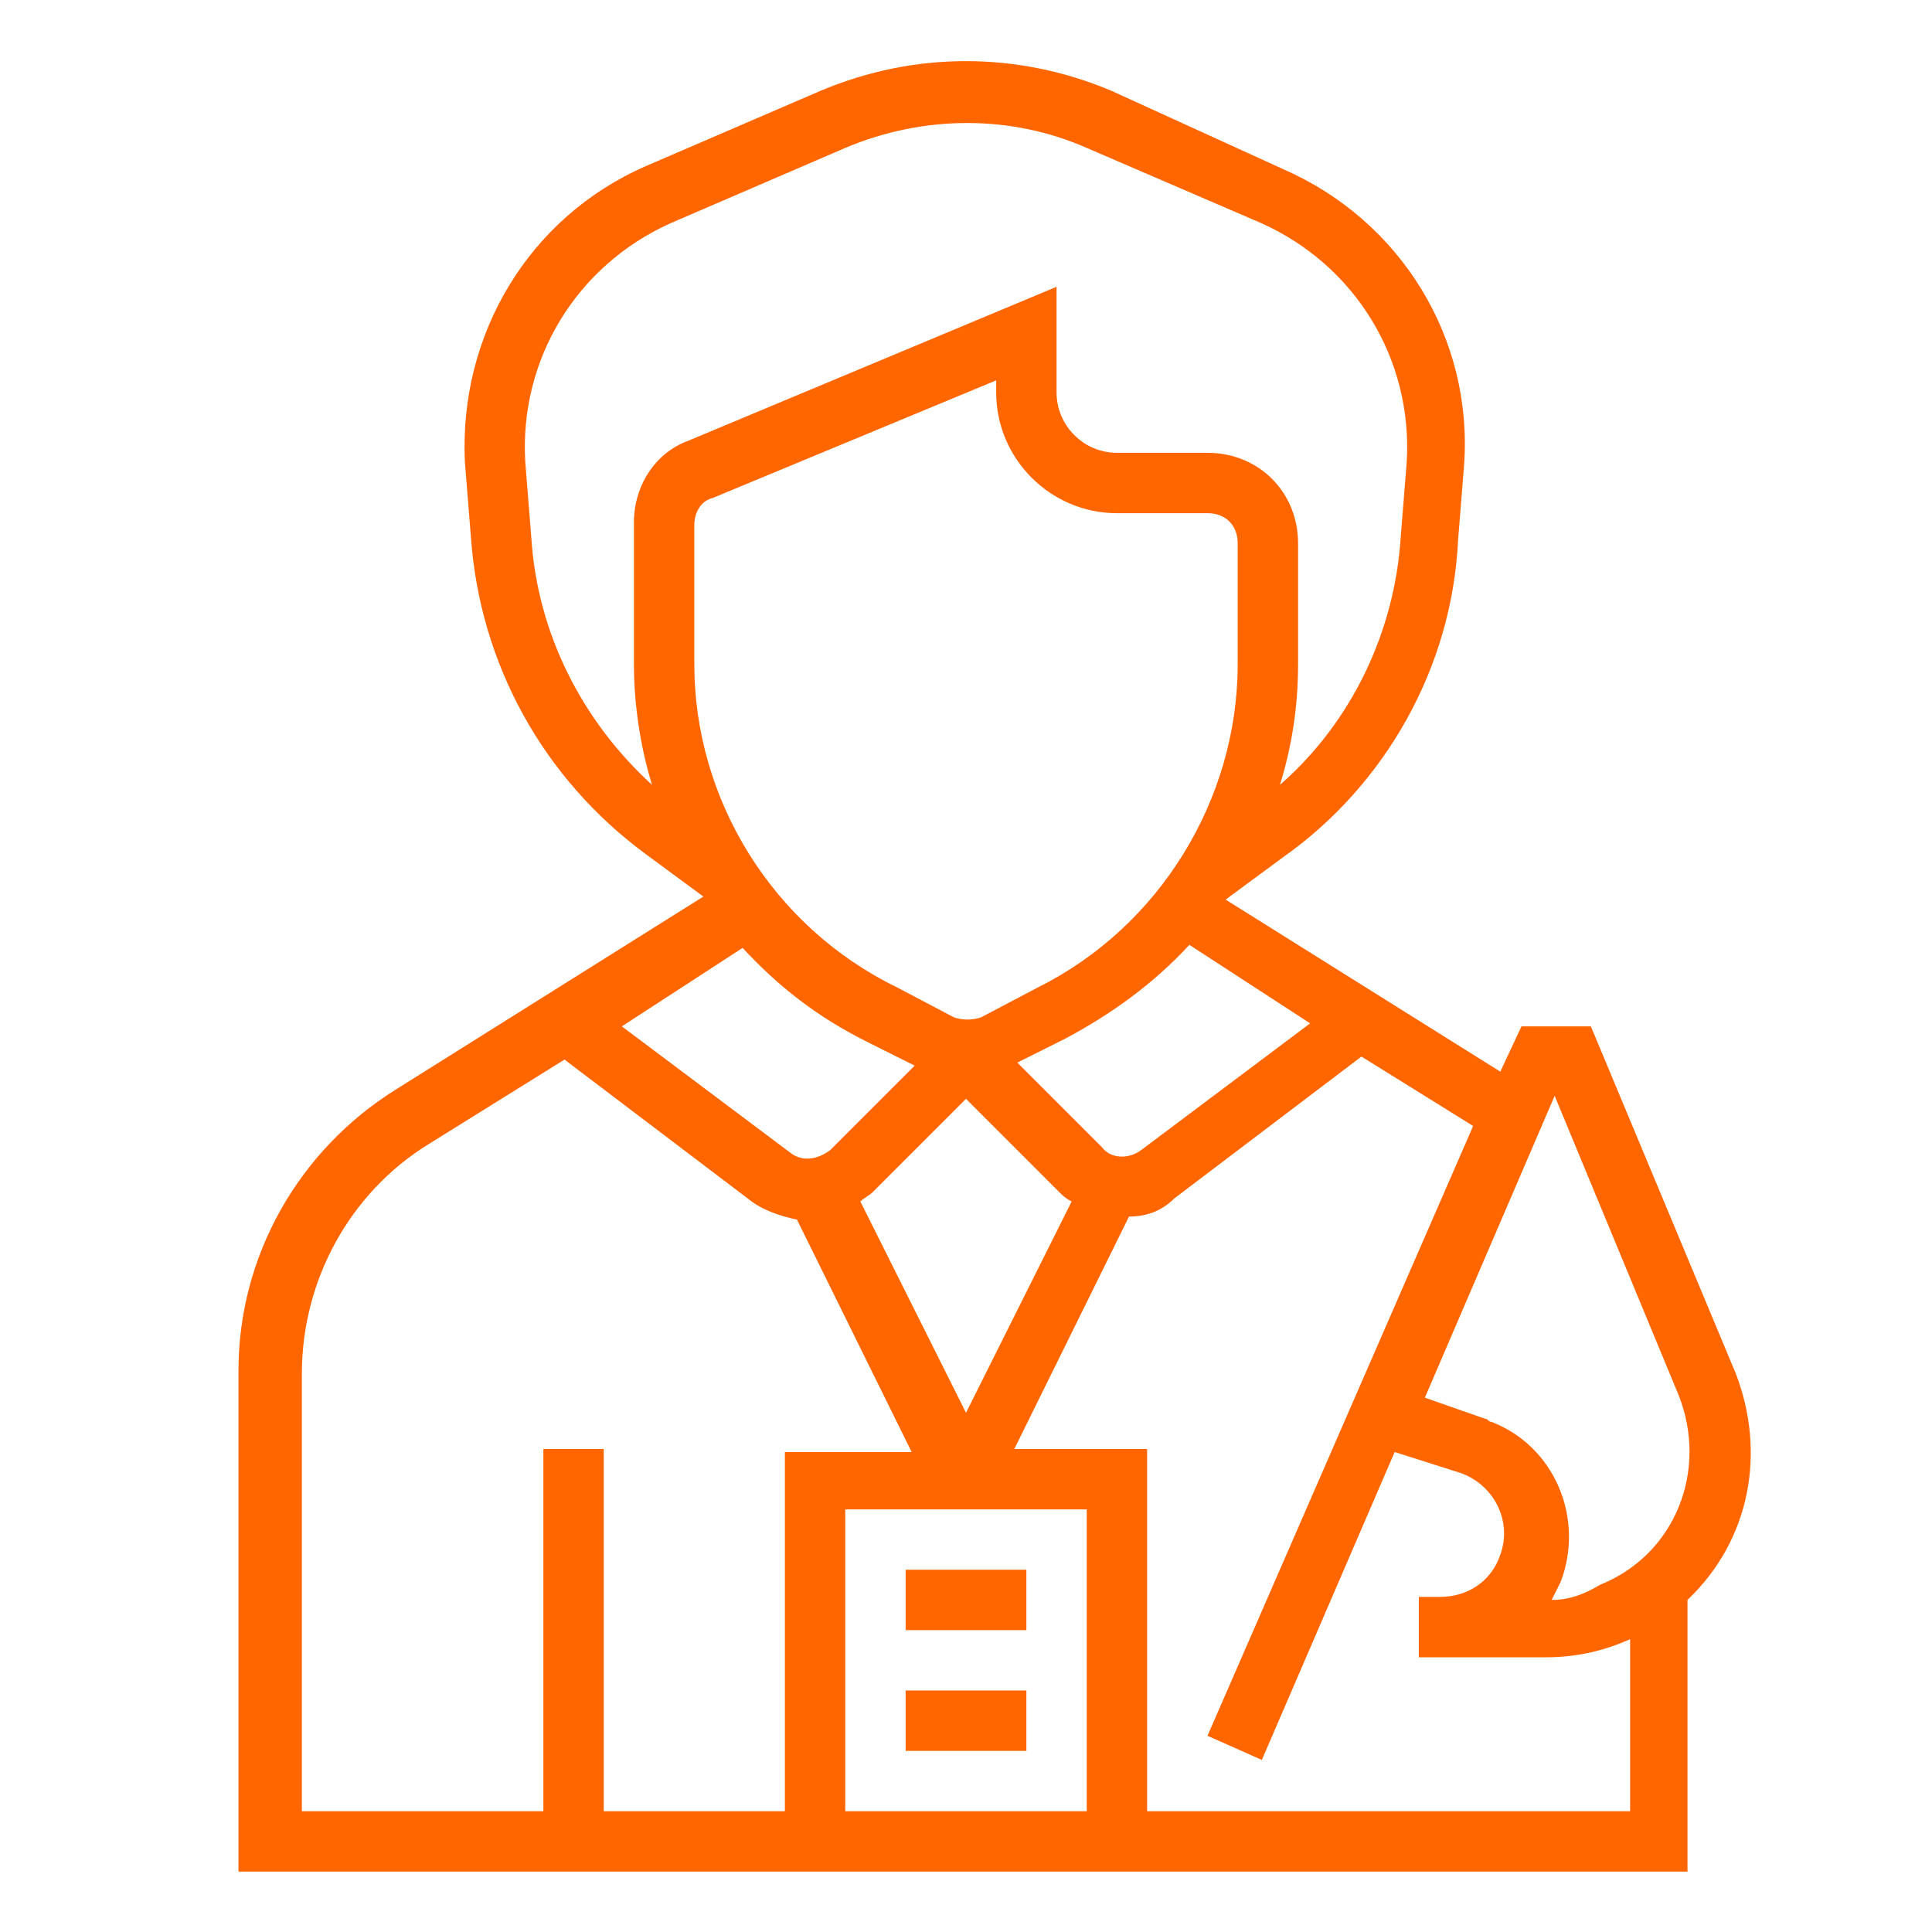
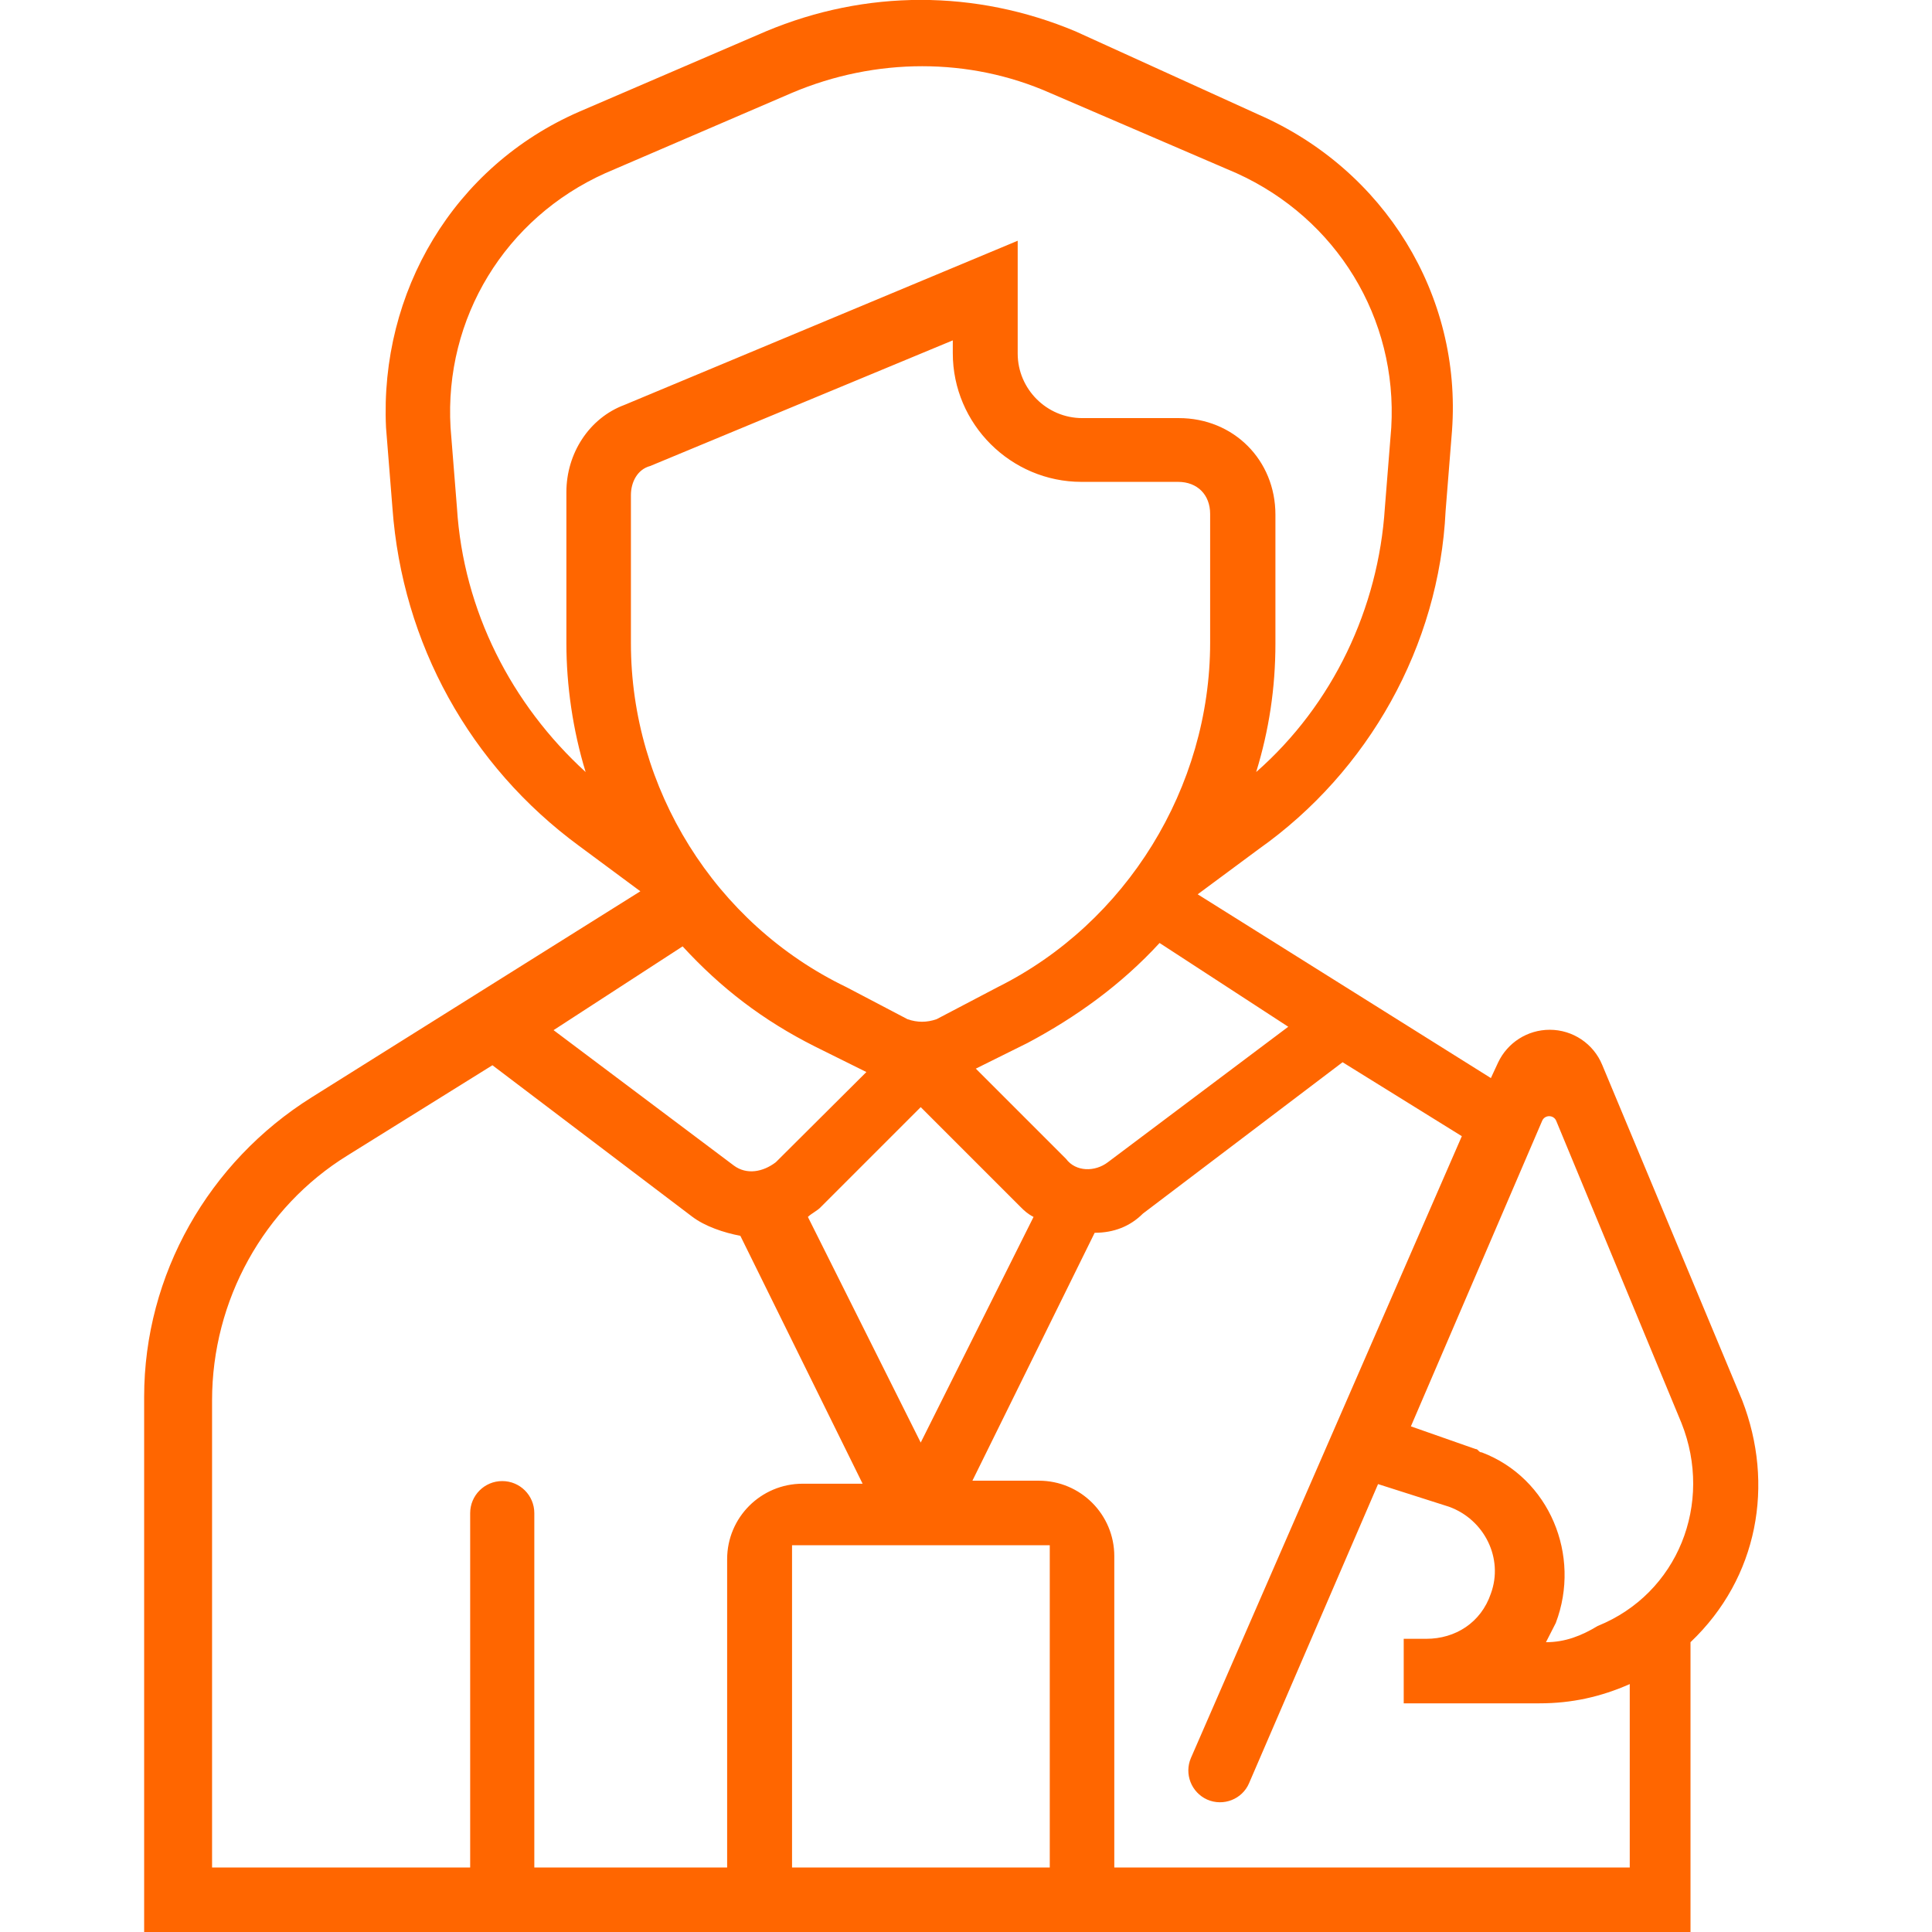
- <svg xmlns="http://www.w3.org/2000/svg" id="Layer_1" enable-background="new 0 0 64 64" height="512px" viewBox="0 0 64 64" width="512px" class="">
-   <g>
-     <path d="m30 56h4v2h-4z" data-original="#000000" class="active-path" data-old_color="#000000" fill="#FF6600" />
-     <path d="m30 52h4v2h-4z" data-original="#000000" class="active-path" data-old_color="#000000" fill="#FF6600" />
-     <path d="m57.5 45.5-4.8-11.5h-2.3l-.7 1.5-9.1-5.7 1.9-1.4c3.4-2.4 5.6-6.3 5.8-10.5l.2-2.5c.3-4.2-2.1-8.1-6-9.8l-5.7-2.6c-3.1-1.3-6.5-1.3-9.6 0l-5.8 2.5c-3.9 1.7-6.2 5.6-6 9.8l.2 2.5c.3 4.2 2.4 8 5.8 10.5l1.9 1.4-10.2 6.4c-3.2 2-5.2 5.5-5.2 9.3v16.6h48v-9c2.1-2 2.6-4.9 1.6-7.5zm-14.1-11.6-5.6 4.2c-.4.3-1 .3-1.3-.1l-2.8-2.8 1.6-.8c1.5-.8 2.9-1.8 4.1-3.1zm-7.9 5.9-3.5 7-3.5-7c.1-.1.3-.2.4-.3l3.1-3.1 3.1 3.1c.1.1.2.2.4.3zm-14.5-22.5v4.7c0 1.3.2 2.7.6 4-2.3-2.1-3.8-5-4-8.2l-.2-2.5c-.2-3.4 1.7-6.5 4.8-7.9l5.8-2.5c2.6-1.1 5.5-1.1 8 0l5.8 2.5c3.1 1.4 5 4.5 4.8 7.9l-.2 2.5c-.2 3.1-1.6 6.1-4 8.2.4-1.3.6-2.6.6-4v-4c0-1.7-1.3-3-3-3h-3c-1.1 0-2-.9-2-2v-3.5l-12.2 5.1c-1.1.4-1.8 1.5-1.8 2.7zm2 4.7v-4.6c0-.4.2-.8.6-.9l9.4-3.9v.4c0 2.2 1.8 4 4 4h3c.6 0 1 .4 1 1v4c0 4.5-2.6 8.7-6.6 10.7l-1.9 1c-.3.1-.6.1-.9 0l-1.9-1c-4.1-2-6.7-6.2-6.7-10.7zm1.6 9.4c1.2 1.3 2.5 2.3 4.1 3.1l1.6.8-2.8 2.8c-.4.3-.9.4-1.3.1l-5.6-4.2zm1.4 28.6h-6v-12h-2v12h-8v-14.5c0-3.1 1.6-6 4.2-7.6l4.5-2.8 6.2 4.7c.4.3 1 .5 1.5.6l3.8 7.7h-4.2zm10 0h-8v-10h8zm18 0h-16v-12h-4.4l3.8-7.7c.6 0 1.1-.2 1.5-.6l6.2-4.7 3.7 2.3-8.8 20.2 1.8.8 4.4-10.2 2.2.7c1.1.4 1.7 1.6 1.3 2.7-.3.9-1.1 1.4-2 1.4h-.7v2h4.2c1 0 1.9-.2 2.8-.6zm-2.6-7c.1-.2.2-.4.3-.6.8-2.1-.2-4.5-2.3-5.3-.1 0-.1-.1-.2-.1l-2-.7 4.3-10 4.1 9.9c1 2.5-.1 5.3-2.6 6.3-.5.3-1 .5-1.6.5z" data-original="#000000" class="active-path" data-old_color="#000000" fill="#FF6600" />
+ <svg xmlns="http://www.w3.org/2000/svg" version="1.1" id="Layer_1" x="0px" y="0px" viewBox="0 0 512 512" style="enable-background:new 0 0 512 512;" xml:space="preserve">
+   <style type="text/css">
+ 	.st0{display:none;}
+ 	.st1{display:inline;}
+ 	.st2{fill:#686868;}
+ 	.st3{display:inline;fill:#686868;}
+ 	.st4{display:none;fill:#686868;}
+ 	.st5{fill:#FF6600;}
+ </style>
+   <g class="st0">
+     <g class="st1">
+       <g>
+         <path class="st2" d="M256,0C153.8,0,70.6,83.2,70.6,185.4c0,126.9,165.9,313.2,173,321c6.6,7.4,18.2,7.4,24.8,0     c7.1-7.9,173-194.1,173-321C441.4,83.2,358.2,0,256,0z M256,278.7c-51.4,0-93.3-41.9-93.3-93.3s41.9-93.3,93.3-93.3     s93.3,41.9,93.3,93.3S307.4,278.7,256,278.7z" />
+       </g>
+     </g>
  </g>
+   <g class="st0">
+     <g class="st1">
+       <g id="directions-bus">
+         <path class="st2" d="M40.4,377.3c0,24.3,10.8,45.8,26.9,59.3v48.5c0,16.2,10.8,26.9,26.9,26.9h26.9c16.2,0,26.9-10.8,26.9-26.9     v-26.9h215.6v26.9c0,16.2,10.8,26.9,26.9,26.9h26.9c16.2,0,26.9-10.8,26.9-26.9v-48.5c16.2-13.5,26.9-35,26.9-59.3V107.8     C471.6,13.5,374.6,0,256,0S40.4,13.5,40.4,107.8V377.3z M134.7,404.2c-21.6,0-40.4-18.9-40.4-40.4s18.9-40.4,40.4-40.4     s40.4,18.9,40.4,40.4S156.3,404.2,134.7,404.2z M377.3,404.2c-21.6,0-40.4-18.9-40.4-40.4s18.9-40.4,40.4-40.4     s40.4,18.9,40.4,40.4S398.8,404.2,377.3,404.2z M397.7,242.5H114.3c-11,0-20-9-20-20v-94.7c0-11,9-20,20-20h283.4     c11,0,20,9,20,20v94.7C417.7,233.6,408.7,242.5,397.7,242.5z" />
+       </g>
+     </g>
+   </g>
+   <g class="st0">
+     <path class="st3" d="M193.3,312.4c3.7,2.7,9.2,2.7,11.9-0.9l25.6-25.6l-14.6-7.3c-13.7-7.3-26.5-16.5-37.5-28.4l-37.5,22.9   L193.3,312.4z" />
+     <path class="st3" d="M299.5,312.4l51.3-38.5l-37.5-22.9c-11,11.9-22.9,21.1-37.5,28.4l-14.6,7.3l25.6,25.6   C290.3,314.2,295.8,315.2,299.5,312.4L299.5,312.4z" />
+     <path class="st3" d="M278.4,327.1c-0.9-0.9-2.7-1.8-3.7-2.7l-28.4-28.4L218,324.3c-0.9,0.9-2.7,1.8-3.7,2.7l32,64.1L278.4,327.1z" />
+     <path class="st3" d="M169.5,112.8c-3.7,1.8-5.5,4.6-5.5,8.2v43c0,41.2,23.8,79.6,60.4,98l17.4,9.2c2.7,0.9,5.5,0.9,8.2,0l17.4-9.2   c37.5-18.3,60.4-56.8,60.4-98v-36.6c0-5.5-3.7-9.2-9.2-9.2h-27.5c-20.1,0-36.6-16.5-36.6-36.6v-4.6L169.5,112.8z" />
+     <path class="st3" d="M151.2,199.8c-3.7-11.9-5.5-23.8-5.5-36.6v-42.1c0-11,6.4-21.1,16.5-25.6l111.7-45.8v32   c0,10.1,8.2,18.3,18.3,18.3h27.5c15.6,0,27.5,11.9,27.5,27.5v36.6c0,11.9-1.8,24.7-5.5,36.6c21.1-19.2,34.8-45.8,36.6-75.1   l1.8-22.9c1.8-31.1-15.6-59.5-43.9-72.3L283,7.6c-23.8-10.1-50.4-10.1-73.2,0l-53.1,22.9c-28.4,12.8-45.8,41.2-43.9,72.3l1.8,22.9   C116.4,154,129.2,181.5,151.2,199.8L151.2,199.8z" />
+     <path class="st3" d="M209.7,512H283v-91.6h-73.2V512z" />
+     <path class="st3" d="M383.7,466.2v-18.3h7.6c8.6,0,16.4-5.4,18.9-13.6c3.3-10.4-3-20.6-11.9-24l-20.1-6.4l-36.7,85   c-2,4.6-7.3,6.7-11.9,4.7h0c-4.5-2-6.6-7.3-4.6-11.8l77-176.7L368.1,284l-57.7,43c-3.7,2.7-9.2,4.6-13.7,5.5L261,402.1h20.3   c11,0,20,9,20,20V512h146.5v-51.3c-8.2,3.7-17.4,5.5-25.6,5.5H383.7z" />
+     <path class="st3" d="M462.4,386.6L431.1,311c-2.3-5.6-10.3-5.7-12.7-0.1l-32.9,76.6l18.3,6.4c19.2,6.4,30.2,27.5,23.8,47.6   c0,0.9-0.9,1.8-0.9,1.8c-0.9,1.8-1.8,3.7-2.7,5.5c24.7-0.9,43-22,42.1-46.7C466.1,396.6,464.3,391.2,462.4,386.6L462.4,386.6z" />
+     <path class="st3" d="M196,331.6c-5.5,0-10.1-1.8-13.7-5.5l-56.8-43l-41.2,25.6c-23.8,14.6-38.5,41.2-38.5,69.6V512h73.2V411.3   c0-5.1,4.1-9.2,9.2-9.2h0c5.1,0,9.2,4.1,9.2,9.2V512h54.9v-89.9c0-11,9-20,20-20h20.3L196,331.6z" />
+   </g>
+   <path class="st4" d="M430.3,294v18.7c0,3.7-3,6.9-6.7,6.8c-1.7-0.1-3.3-0.8-4.4-1.9c-1.2-1.2-1.9-2.8-1.9-4.6v-9H262.5v8.7  c0,3.6-2.7,6.7-6.3,6.8c-3.7,0.1-6.7-2.8-6.7-6.5v-9H94.7v8.7c0,3.7-3,6.9-6.7,6.8c-1.7-0.1-3.3-0.8-4.4-1.9  c-1.2-1.2-1.9-2.8-1.9-4.6v-19c0-2.8,2.2-5,5-5h162.8v-11.6h-114c-3,0-5.4-2.7-5-5.7c3.3-23.4,25.8-36.8,28.4-38.3l48.7-26.6  c6.4-3.5,10.4-10.2,10.4-17.5v-20c0,0-14.3-17.1-19.8-40.9c-4.5-2.9-7.6-8-7.6-13.8V92.9c0-4.8,2.1-9.1,5.5-12.1V49.2  c0,0-6.5-49.2,60.1-49.2s60.1,49.2,60.1,49.2v31.6c3.3,3,5.5,7.3,5.5,12.1v21.9c0,7.3-4.9,13.5-11.6,15.6  c-3.7,11.6-9.1,22.7-16.2,32.7c-1.8,2.5-3.5,4.7-4.9,6.4v20.5c0,7.5,4.3,14.4,11,17.8l52.2,26.1c2.9,1.5,25.9,14.5,29.2,37.9  c0.4,3-1.9,5.7-5,5.7h-114V289h162.8C428,289,430.3,291.2,430.3,294z" />
+   <path class="st4" d="M223.8,465l-32.5,17.7c-1.9,1-19.2,11.3-19.2,29.3c25.3,0,145.4,0,167.8,0c0-18-17.6-28-19.7-29.1l-34.8-17.4  c-4.5-2.2-7.3-6.8-7.3-11.9V440c1-1.1,2.1-2.5,3.3-4.2c4.7-6.7,8.3-14.1,10.8-21.8c4.5-1.4,7.7-5.5,7.7-10.4V389  c0-3.2-1.4-6.1-3.6-8.1v-21.1c0,0,4.3-32.8-40.1-32.8s-40.1,32.8-40.1,32.8V381c-2.2,2-3.6,4.9-3.6,8.1v14.6c0,3.8,2,7.2,5,9.2  c3.6,15.8,13.2,27.3,13.2,27.3v13.3C230.7,458.2,228.1,462.6,223.8,465z" />
+   <path class="st4" d="M51.7,465l-32.5,17.7C17.3,483.7,0,494,0,512c25.3,0,145.4,0,167.8,0c0-18-17.6-28-19.7-29.1l-34.8-17.4  c-4.5-2.2-7.3-6.8-7.3-11.9V440c1-1.1,2.1-2.5,3.3-4.2c4.7-6.7,8.3-14.1,10.8-21.8c4.5-1.4,7.7-5.5,7.7-10.4V389  c0-3.2-1.4-6.1-3.6-8.1v-21.1c0,0,4.3-32.8-40.1-32.8S44,359.9,44,359.9V381c-2.2,2-3.6,4.9-3.6,8.1v14.6c0,3.8,2,7.2,5,9.2  c3.6,15.8,13.2,27.3,13.2,27.3v13.3C58.6,458.2,56,462.6,51.7,465z" />
+   <path class="st4" d="M395.9,465l-32.5,17.7c-1.9,1-19.2,11.3-19.2,29.3c25.3,0,145.4,0,167.8,0c0-18-17.6-28-19.7-29.1l-34.8-17.4  c-4.5-2.2-7.3-6.8-7.3-11.9V440c1-1.1,2.1-2.5,3.3-4.2c4.7-6.7,8.3-14.1,10.8-21.8c4.5-1.4,7.7-5.5,7.7-10.4V389  c0-3.2-1.4-6.1-3.6-8.1v-21.1c0,0,4.3-32.8-40.1-32.8s-40.1,32.8-40.1,32.8V381c-2.2,2-3.6,4.9-3.6,8.1v14.6c0,3.8,2,7.2,5,9.2  c3.6,15.8,13.2,27.3,13.2,27.3v13.3C402.8,458.2,400.2,462.6,395.9,465z" />
+   <g class="st0">
+     <g class="st1">
+       <g>
+         <g>
+           <path class="st2" d="M276,281.6h88c11,0,20,9,20,20v88c0,11-9,20-20,20h-88c-11,0-20-9-20-20v-88C256,290.6,265,281.6,276,281.6      z" />
+           <path class="st2" d="M435.2,51.2h-25.6V0h-51.2v51.2H153.6V0h-51.2v51.2H76.8c-28.3,0-50.9,22.9-50.9,51.2l-0.3,358.4      c0,28.3,22.9,51.2,51.2,51.2h358.4c28.3,0,51.2-22.9,51.2-51.2V102.4C486.4,74.1,463.5,51.2,435.2,51.2z M435.2,460.8H76.8      V179.2h358.4V460.8z" />
+         </g>
+       </g>
+     </g>
+   </g>
+   <path class="st4" d="M500.6,211.9l-58.7-14.4c-3.5-11.1-8.1-21.9-13.5-32.3c8.8-14.6,27.3-45.6,27.3-45.6c3.5-5.9,2.6-13.5-2.3-18.3  L411,58.9c-4.9-4.9-12.4-5.8-18.3-2.3c-0.4,0.2-30.8,18.5-45.6,27.4c-10.3-5.4-21-9.9-32-13.4c-4.4-18-14.5-58.7-14.5-58.7  c-1.7-6.7-7.7-11.4-14.6-11.4h-60c-6.9,0-12.9,4.7-14.6,11.4c-4.1,16.8-11,44.8-14.4,58.7c-11.8,3.7-23.1,8.6-34,14.5  c-6.4-3.9-16-9.6-24.9-14.9l-22.5-13.5c-5.9-3.5-13.5-2.6-18.3,2.3l-42.4,42.4c-4.9,4.9-5.8,12.4-2.3,18.3  c0.2,0.3,17.8,29.7,29.3,48.9c-4.7,9.3-8.7,19-11.8,28.9c-20,5-58.2,14.4-58.7,14.5C4.7,213.6,0,219.6,0,226.5v60  c0,6.9,4.7,12.9,11.4,14.6c0.4,0.1,38.4,9.4,58.7,14.4c3.6,11.3,8.2,22.3,13.8,32.8l-26.2,43.7c-3.5,5.9-2.6,13.5,2.3,18.3  l42.4,42.4c4.9,4.9,12.4,5.8,18.3,2.3c0.4-0.2,29.5-17.7,43.8-26.2c10.4,5.6,21.3,10.1,32.6,13.7l14.4,58.7  c1.7,6.7,7.7,11.4,14.6,11.4h60c6.9,0,12.9-4.7,14.6-11.4l14.4-58.7c11.5-3.7,22.7-8.4,33.3-14.1c14.4,8.7,44.4,26.7,44.4,26.7  c5.9,3.5,13.5,2.6,18.3-2.3l42.4-42.4c4.9-4.9,5.8-12.4,2.3-18.3c0,0-18.3-30.5-27-44.9c5.3-10.1,9.7-20.6,13.2-31.5  c17.8-4.4,58.2-14.3,58.7-14.4c6.7-1.7,11.4-7.7,11.4-14.6v-60C512,219.6,507.3,213.6,500.6,211.9z M256,361.5  c-57.9,0-105-47.1-105-105s47.1-105,105-105s105,47.1,105,105S313.9,361.5,256,361.5z M256,181.5c-41.3,0-75,33.7-75,75  c0,41.4,33.7,75,75,75c41.4,0,75-33.7,75-75S297.3,181.5,256,181.5z" />
+   <g class="st0">
+     <g class="st1">
+       <path d="M458.1,409.2c5.2-7.5,8.3-16.6,8.3-26.5v-9.1c0-25.6-20.8-46.4-46.4-46.4s-46.4,20.8-46.4,46.4v9.1c0,9.8,3.1,19,8.3,26.5    c-18.1,0.5-34.1,9.8-43.9,23.8c-9.8-14-25.7-23.2-43.9-23.8c5.2-7.5,8.3-16.6,8.3-26.5v-9.1c0-25.6-20.8-46.4-46.4-46.4    s-46.4,20.8-46.4,46.4v9.1c0,9.8,3.1,19,8.3,26.5c-18.1,0.5-34.1,9.8-43.9,23.8c-9.8-14-25.7-23.2-43.9-23.8    c5.2-7.5,8.3-16.6,8.3-26.5v-9.1c0-25.6-20.8-46.4-46.4-46.4S45.6,348,45.6,373.6v9.1c0,9.8,3.1,19,8.3,26.5    C24,410.1,0,434.6,0,464.7V502c0,5.5,4.5,10,10,10h164h164h164c5.5,0,10-4.5,10-10v-37.3C512,434.6,488,410.1,458.1,409.2z     M65.6,373.6c0-14.6,11.9-26.4,26.4-26.4s26.4,11.9,26.4,26.4v9.1c0,14.6-11.9,26.4-26.4,26.4s-26.4-11.9-26.4-26.4V373.6z     M164,492H20v-27.3c0-19.6,16-35.6,35.6-35.6H82v40c0,5.5,4.5,10,10,10s10-4.5,10-10v-40h26.4c19.6,0,35.6,16,35.6,35.6V492z     M229.6,373.6c0-14.6,11.9-26.4,26.4-26.4s26.4,11.9,26.4,26.4v9.1c0,14.6-11.9,26.4-26.4,26.4s-26.4-11.9-26.4-26.4V373.6z     M328,492H184v-27.3c0-19.6,15.9-35.6,35.6-35.6h26.6v40c0,5.5,4.5,10,10,10c5.5,0,10-4.5,10-10v-40h26.3    c19.6,0,35.6,16,35.6,35.6V492z M393.6,373.6c0-14.6,11.9-26.4,26.4-26.4s26.4,11.9,26.4,26.4v9.1c0,14.6-11.9,26.4-26.4,26.4    s-26.4-11.9-26.4-26.4V373.6z M492,492H348v-27.3c0-19.6,16-35.6,35.6-35.6h26.7v40c0,5.5,4.5,10,10,10s10-4.5,10-10v-40h26.2    c19.6,0,35.6,16,35.6,35.6V492z" />
+     </g>
+   </g>
+   <path class="st5" d="M461.7,371.1l-37.1-88.9c-2.3-5.6-7.8-9.3-13.9-9.3h0c-5.9,0-11.2,3.4-13.7,8.7l-1.9,4.1l-77.7-48.7l16.2-12  c29-20.5,47.8-53.8,49.5-89.6l1.7-21.3c2.6-35.9-17.9-69.1-51.2-83.7L285,8.3c-26.5-11.1-55.5-11.1-82,0l-49.5,21.3  c-33.3,14.5-52.9,47.8-51.2,83.7l1.7,21.3c2.6,35.9,20.5,68.3,49.5,89.6l16.2,12l-87.1,54.6c-27.3,17.1-44.4,47-44.4,79.4V512h409.8  v-76.8C466,418.1,470.3,393.3,461.7,371.1L461.7,371.1z M341.4,272.1L293.6,308c-3.4,2.6-8.5,2.6-11.1-0.9l-23.9-23.9l13.7-6.8  c12.8-6.8,24.8-15.4,35-26.5L341.4,272.1z M273.9,322.5l-29.9,59.8l-29.9-59.8c0.9-0.9,2.6-1.7,3.4-2.6l26.5-26.5l26.5,26.5  C271.4,320.8,272.2,321.6,273.9,322.5z M150.1,130.4v40.1c0,11.1,1.7,23,5.1,34.1c-19.6-17.9-32.4-42.7-34.1-70l-1.7-21.3  c-1.7-29,14.5-55.5,41-67.4l49.5-21.3c22.2-9.4,47-9.4,68.3,0l49.5,21.3c26.5,12,42.7,38.4,41,67.4l-1.7,21.3  c-1.7,26.5-13.7,52.1-34.1,70c3.4-11.1,5.1-22.2,5.1-34.1v-34.1c0-14.5-11.1-25.6-25.6-25.6h-25.6c-9.4,0-17.1-7.7-17.1-17.1V63.8  l-104.2,43.5C156.1,110.8,150.1,120.2,150.1,130.4L150.1,130.4z M167.2,170.5v-39.3c0-3.4,1.7-6.8,5.1-7.7l80.2-33.3v3.4  c0,18.8,15.4,34.1,34.1,34.1h25.6c5.1,0,8.5,3.4,8.5,8.5v34.1c0,38.4-22.2,74.3-56.3,91.3l-16.2,8.5c-2.6,0.9-5.1,0.9-7.7,0  l-16.2-8.5C189.4,244.8,167.2,208.9,167.2,170.5z M180.9,250.8c10.2,11.1,21.3,19.6,35,26.5l13.7,6.8L205.6,308  c-3.4,2.6-7.7,3.4-11.1,0.9L146.7,273L180.9,250.8z M192.8,494.9h-51.2V401c0-4.7-3.8-8.5-8.5-8.5h0c-4.7,0-8.5,3.8-8.5,8.5v93.9  H56.2V371.1c0-26.5,13.7-51.2,35.9-64.9l38.4-23.9l52.9,40.1c3.4,2.6,8.5,4.3,12.8,5.1l32.4,65.7h-15.9c-11,0-20,8.9-20,20V494.9z   M278.2,494.9h-68.3v-85.4h68.3V494.9z M431.9,494.9H295.3v-82.5c0-11-8.9-20-20-20h-17.6l32.4-65.7c5.1,0,9.4-1.7,12.8-5.1  l52.9-40.1l31.6,19.6l-71.8,164.8c-1.8,4.2,0.1,9.1,4.3,11l0,0c4.3,1.9,9.3-0.1,11.1-4.3l34.2-79.3l18.8,6  c9.4,3.4,14.5,13.7,11.1,23c-2.6,7.7-9.4,12-17.1,12h-6v17.1H408c8.5,0,16.2-1.7,23.9-5.1V494.9z M409.7,435.2  c0.9-1.7,1.7-3.4,2.6-5.1c6.8-17.9-1.7-38.4-19.6-45.2c-0.9,0-0.9-0.9-1.7-0.9l-17.1-6l34.8-81c0.7-1.6,3-1.6,3.7,0l33.2,80.1  c8.5,21.3-0.9,45.2-22.2,53.8C419.1,433.5,414.8,435.2,409.7,435.2z" />
</svg>
